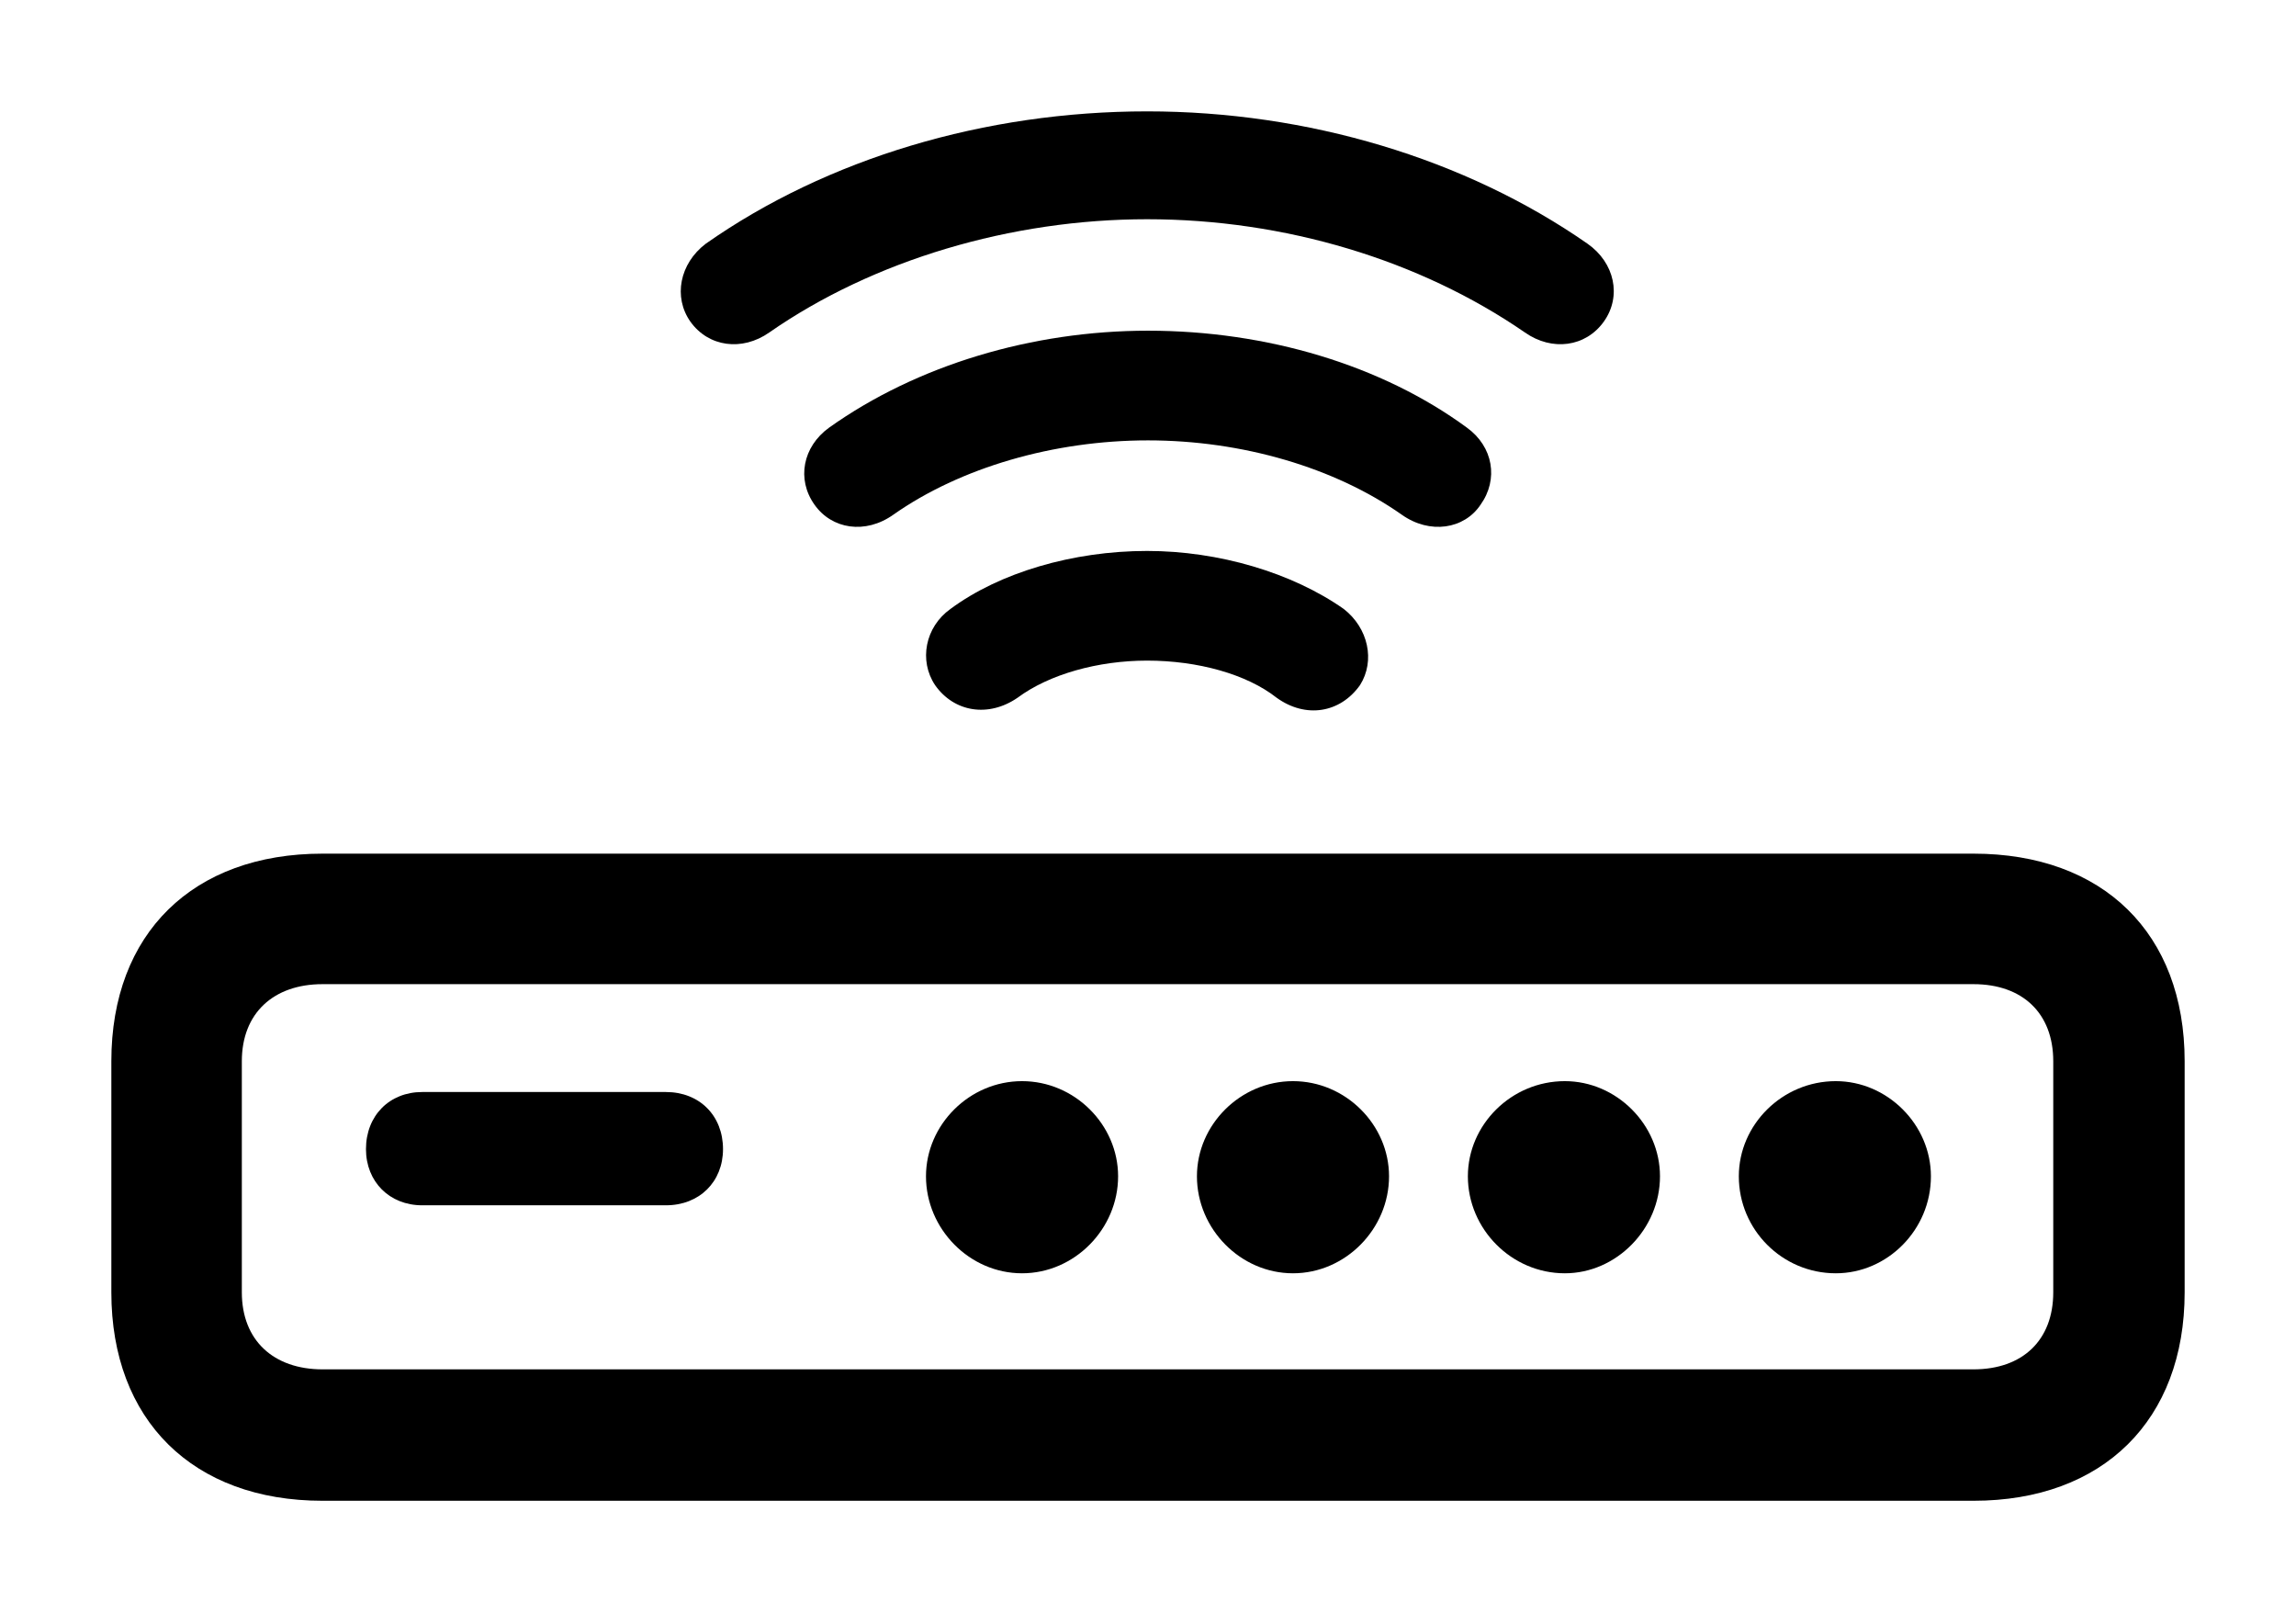
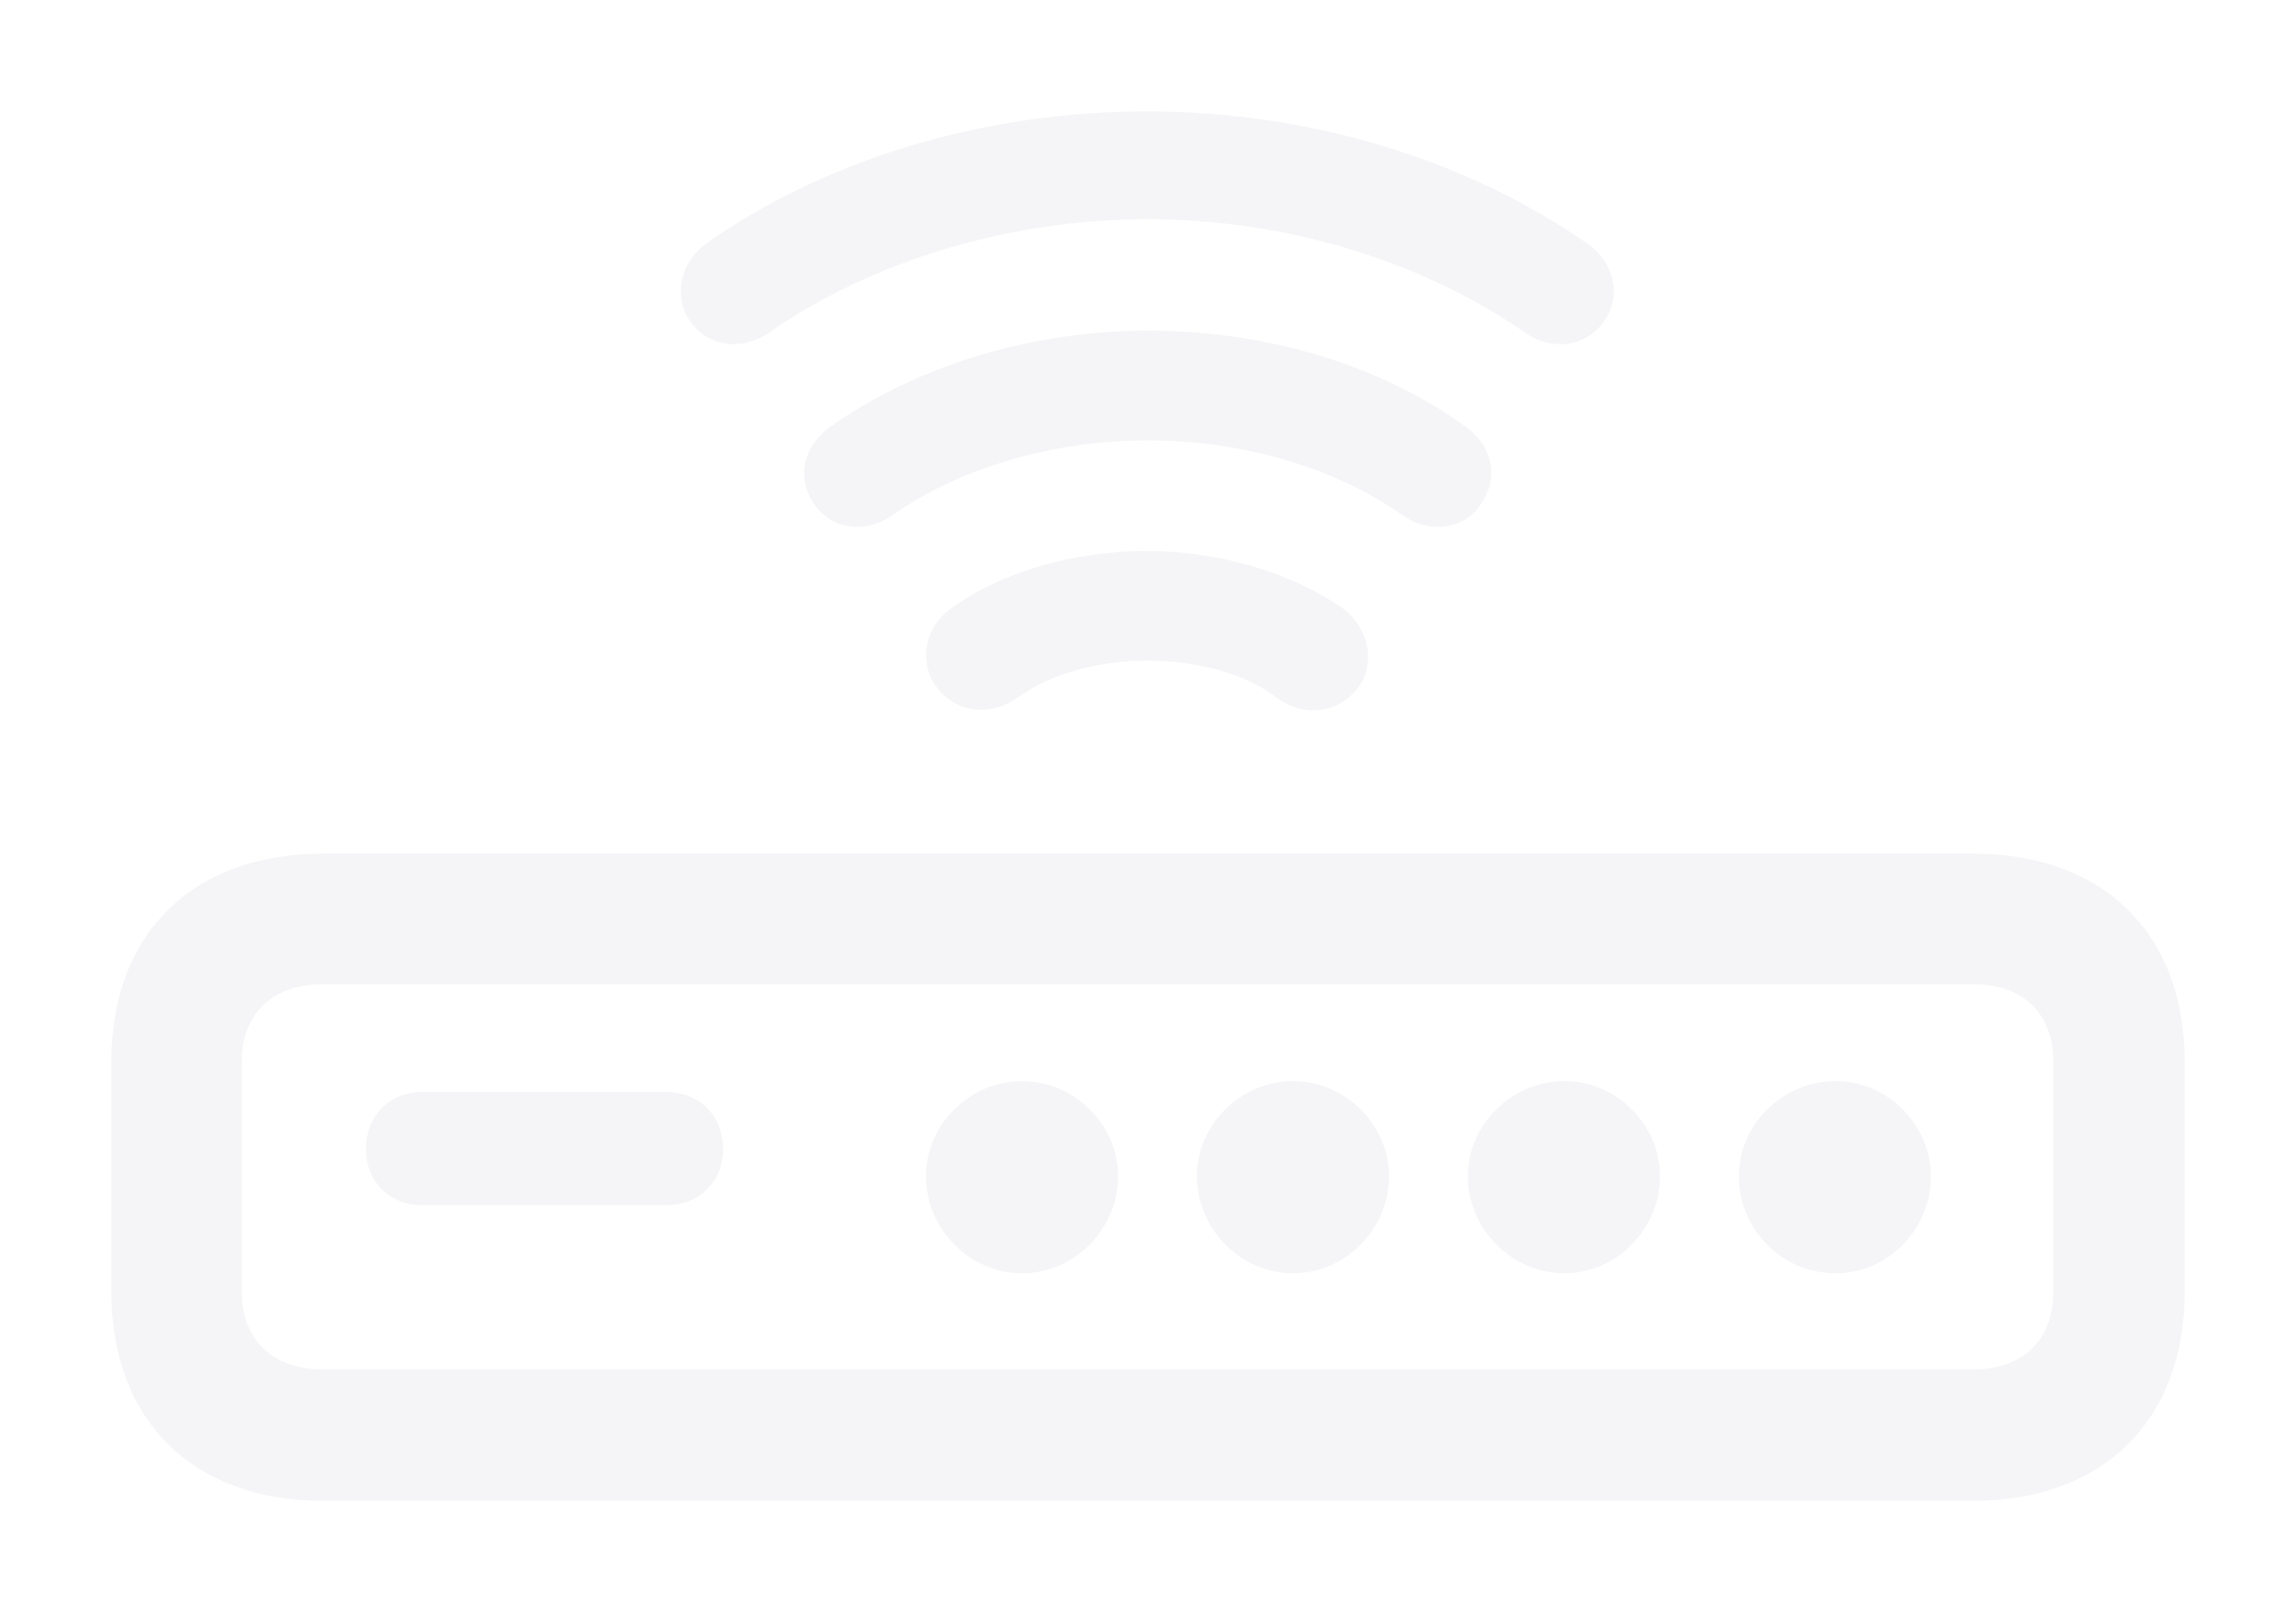
<svg xmlns="http://www.w3.org/2000/svg" viewBox="3.766 -78.705 123.718 86.854">
-   <path fill="currentColor" d="M65.576-72.705C56.836-72.705 48.34-70.166 41.797-65.576C40.381-64.502 40.039-62.695 40.967-61.377C41.943-60.01 43.75-59.766 45.215-60.791C50.83-64.697 58.252-66.894 65.576-66.894C72.998-66.894 80.273-64.697 85.938-60.791C87.402-59.766 89.209-60.01 90.186-61.377C91.162-62.744 90.772-64.551 89.307-65.576C82.715-70.166 74.219-72.705 65.576-72.705Z" />
-   <path fill="currentColor" d="M65.625-60.889C59.375-60.889 53.174-59.033 48.438-55.664C47.022-54.639 46.68-52.881 47.656-51.514C48.584-50.195 50.391-49.902 51.904-50.977C55.518-53.516 60.547-54.98 65.625-54.98C70.703-54.98 75.684-53.516 79.297-50.977C80.811-49.902 82.666-50.195 83.545-51.514C84.522-52.881 84.228-54.639 82.812-55.664C78.223-59.033 72.022-60.889 65.625-60.889Z" />
-   <path fill="currentColor" d="M65.576-49.023C61.572-49.023 57.617-47.852 54.98-45.898C53.613-44.922 53.272-43.115 54.15-41.797C55.176-40.332 57.031-40.039 58.594-41.113C60.303-42.383 62.94-43.115 65.576-43.115C68.311-43.115 70.947-42.383 72.559-41.113C74.121-39.99 75.977-40.283 77.051-41.797C77.881-43.115 77.49-44.873 76.172-45.898C73.389-47.852 69.434-49.023 65.576-49.023Z" />
-   <path fill="currentColor" d="M21.143 2.148L110.107 2.148C117.09 2.148 121.484-2.197 121.484-9.082L121.484-21.533C121.484-28.418 117.09-32.715 110.107-32.715L21.143-32.715C14.16-32.715 9.766-28.418 9.766-21.533L9.766-9.082C9.766-2.197 14.16 2.148 21.143 2.148ZM21.143-4.932C18.506-4.932 16.797-6.494 16.797-9.082L16.797-21.533C16.797-24.121 18.506-25.684 21.143-25.684L110.107-25.684C112.744-25.684 114.404-24.121 114.404-21.533L114.404-9.082C114.404-6.494 112.744-4.932 110.107-4.932ZM26.514-13.77L39.648-13.77C41.455-13.77 42.725-15.039 42.725-16.797C42.725-18.604 41.455-19.873 39.648-19.873L26.514-19.873C24.756-19.873 23.486-18.604 23.486-16.797C23.486-15.039 24.756-13.77 26.514-13.77ZM58.838-10.107C61.67-10.107 64.014-12.5 64.014-15.332C64.014-18.115 61.67-20.459 58.838-20.459C56.006-20.459 53.662-18.115 53.662-15.332C53.662-12.5 56.006-10.107 58.838-10.107ZM73.438-10.107C76.269-10.107 78.613-12.5 78.613-15.332C78.613-18.115 76.269-20.459 73.438-20.459C70.606-20.459 68.262-18.115 68.262-15.332C68.262-12.5 70.606-10.107 73.438-10.107ZM88.086-10.107C90.869-10.107 93.213-12.5 93.213-15.332C93.213-18.115 90.869-20.459 88.086-20.459C85.205-20.459 82.861-18.115 82.861-15.332C82.861-12.5 85.205-10.107 88.086-10.107ZM102.686-10.107C105.469-10.107 107.812-12.451 107.812-15.332C107.812-18.115 105.469-20.459 102.686-20.459C99.805-20.459 97.461-18.115 97.461-15.332C97.461-12.451 99.805-10.107 102.686-10.107Z" />
+   <path fill="#f5f5f7" d="M65.576-72.705C56.836-72.705 48.34-70.166 41.797-65.576C40.381-64.502 40.039-62.695 40.967-61.377C41.943-60.01 43.75-59.766 45.215-60.791C50.83-64.697 58.252-66.894 65.576-66.894C72.998-66.894 80.273-64.697 85.938-60.791C87.402-59.766 89.209-60.01 90.186-61.377C91.162-62.744 90.772-64.551 89.307-65.576C82.715-70.166 74.219-72.705 65.576-72.705Z" />
+   <path fill="#f5f5f7" d="M65.625-60.889C59.375-60.889 53.174-59.033 48.438-55.664C47.022-54.639 46.68-52.881 47.656-51.514C48.584-50.195 50.391-49.902 51.904-50.977C55.518-53.516 60.547-54.98 65.625-54.98C70.703-54.98 75.684-53.516 79.297-50.977C80.811-49.902 82.666-50.195 83.545-51.514C84.522-52.881 84.228-54.639 82.812-55.664C78.223-59.033 72.022-60.889 65.625-60.889Z" />
+   <path fill="#f5f5f7" d="M65.576-49.023C61.572-49.023 57.617-47.852 54.98-45.898C53.613-44.922 53.272-43.115 54.15-41.797C55.176-40.332 57.031-40.039 58.594-41.113C60.303-42.383 62.94-43.115 65.576-43.115C68.311-43.115 70.947-42.383 72.559-41.113C74.121-39.99 75.977-40.283 77.051-41.797C77.881-43.115 77.49-44.873 76.172-45.898C73.389-47.852 69.434-49.023 65.576-49.023Z" />
+   <path fill="#f5f5f7" d="M21.143 2.148L110.107 2.148C117.09 2.148 121.484-2.197 121.484-9.082L121.484-21.533C121.484-28.418 117.09-32.715 110.107-32.715L21.143-32.715C14.16-32.715 9.766-28.418 9.766-21.533L9.766-9.082C9.766-2.197 14.16 2.148 21.143 2.148ZM21.143-4.932C18.506-4.932 16.797-6.494 16.797-9.082L16.797-21.533C16.797-24.121 18.506-25.684 21.143-25.684L110.107-25.684C112.744-25.684 114.404-24.121 114.404-21.533L114.404-9.082C114.404-6.494 112.744-4.932 110.107-4.932ZM26.514-13.77L39.648-13.77C41.455-13.77 42.725-15.039 42.725-16.797C42.725-18.604 41.455-19.873 39.648-19.873L26.514-19.873C24.756-19.873 23.486-18.604 23.486-16.797C23.486-15.039 24.756-13.77 26.514-13.77ZM58.838-10.107C61.67-10.107 64.014-12.5 64.014-15.332C64.014-18.115 61.67-20.459 58.838-20.459C56.006-20.459 53.662-18.115 53.662-15.332C53.662-12.5 56.006-10.107 58.838-10.107ZM73.438-10.107C76.269-10.107 78.613-12.5 78.613-15.332C78.613-18.115 76.269-20.459 73.438-20.459C70.606-20.459 68.262-18.115 68.262-15.332C68.262-12.5 70.606-10.107 73.438-10.107ZM88.086-10.107C90.869-10.107 93.213-12.5 93.213-15.332C93.213-18.115 90.869-20.459 88.086-20.459C85.205-20.459 82.861-18.115 82.861-15.332C82.861-12.5 85.205-10.107 88.086-10.107ZM102.686-10.107C105.469-10.107 107.812-12.451 107.812-15.332C107.812-18.115 105.469-20.459 102.686-20.459C99.805-20.459 97.461-18.115 97.461-15.332C97.461-12.451 99.805-10.107 102.686-10.107Z" />
</svg>
